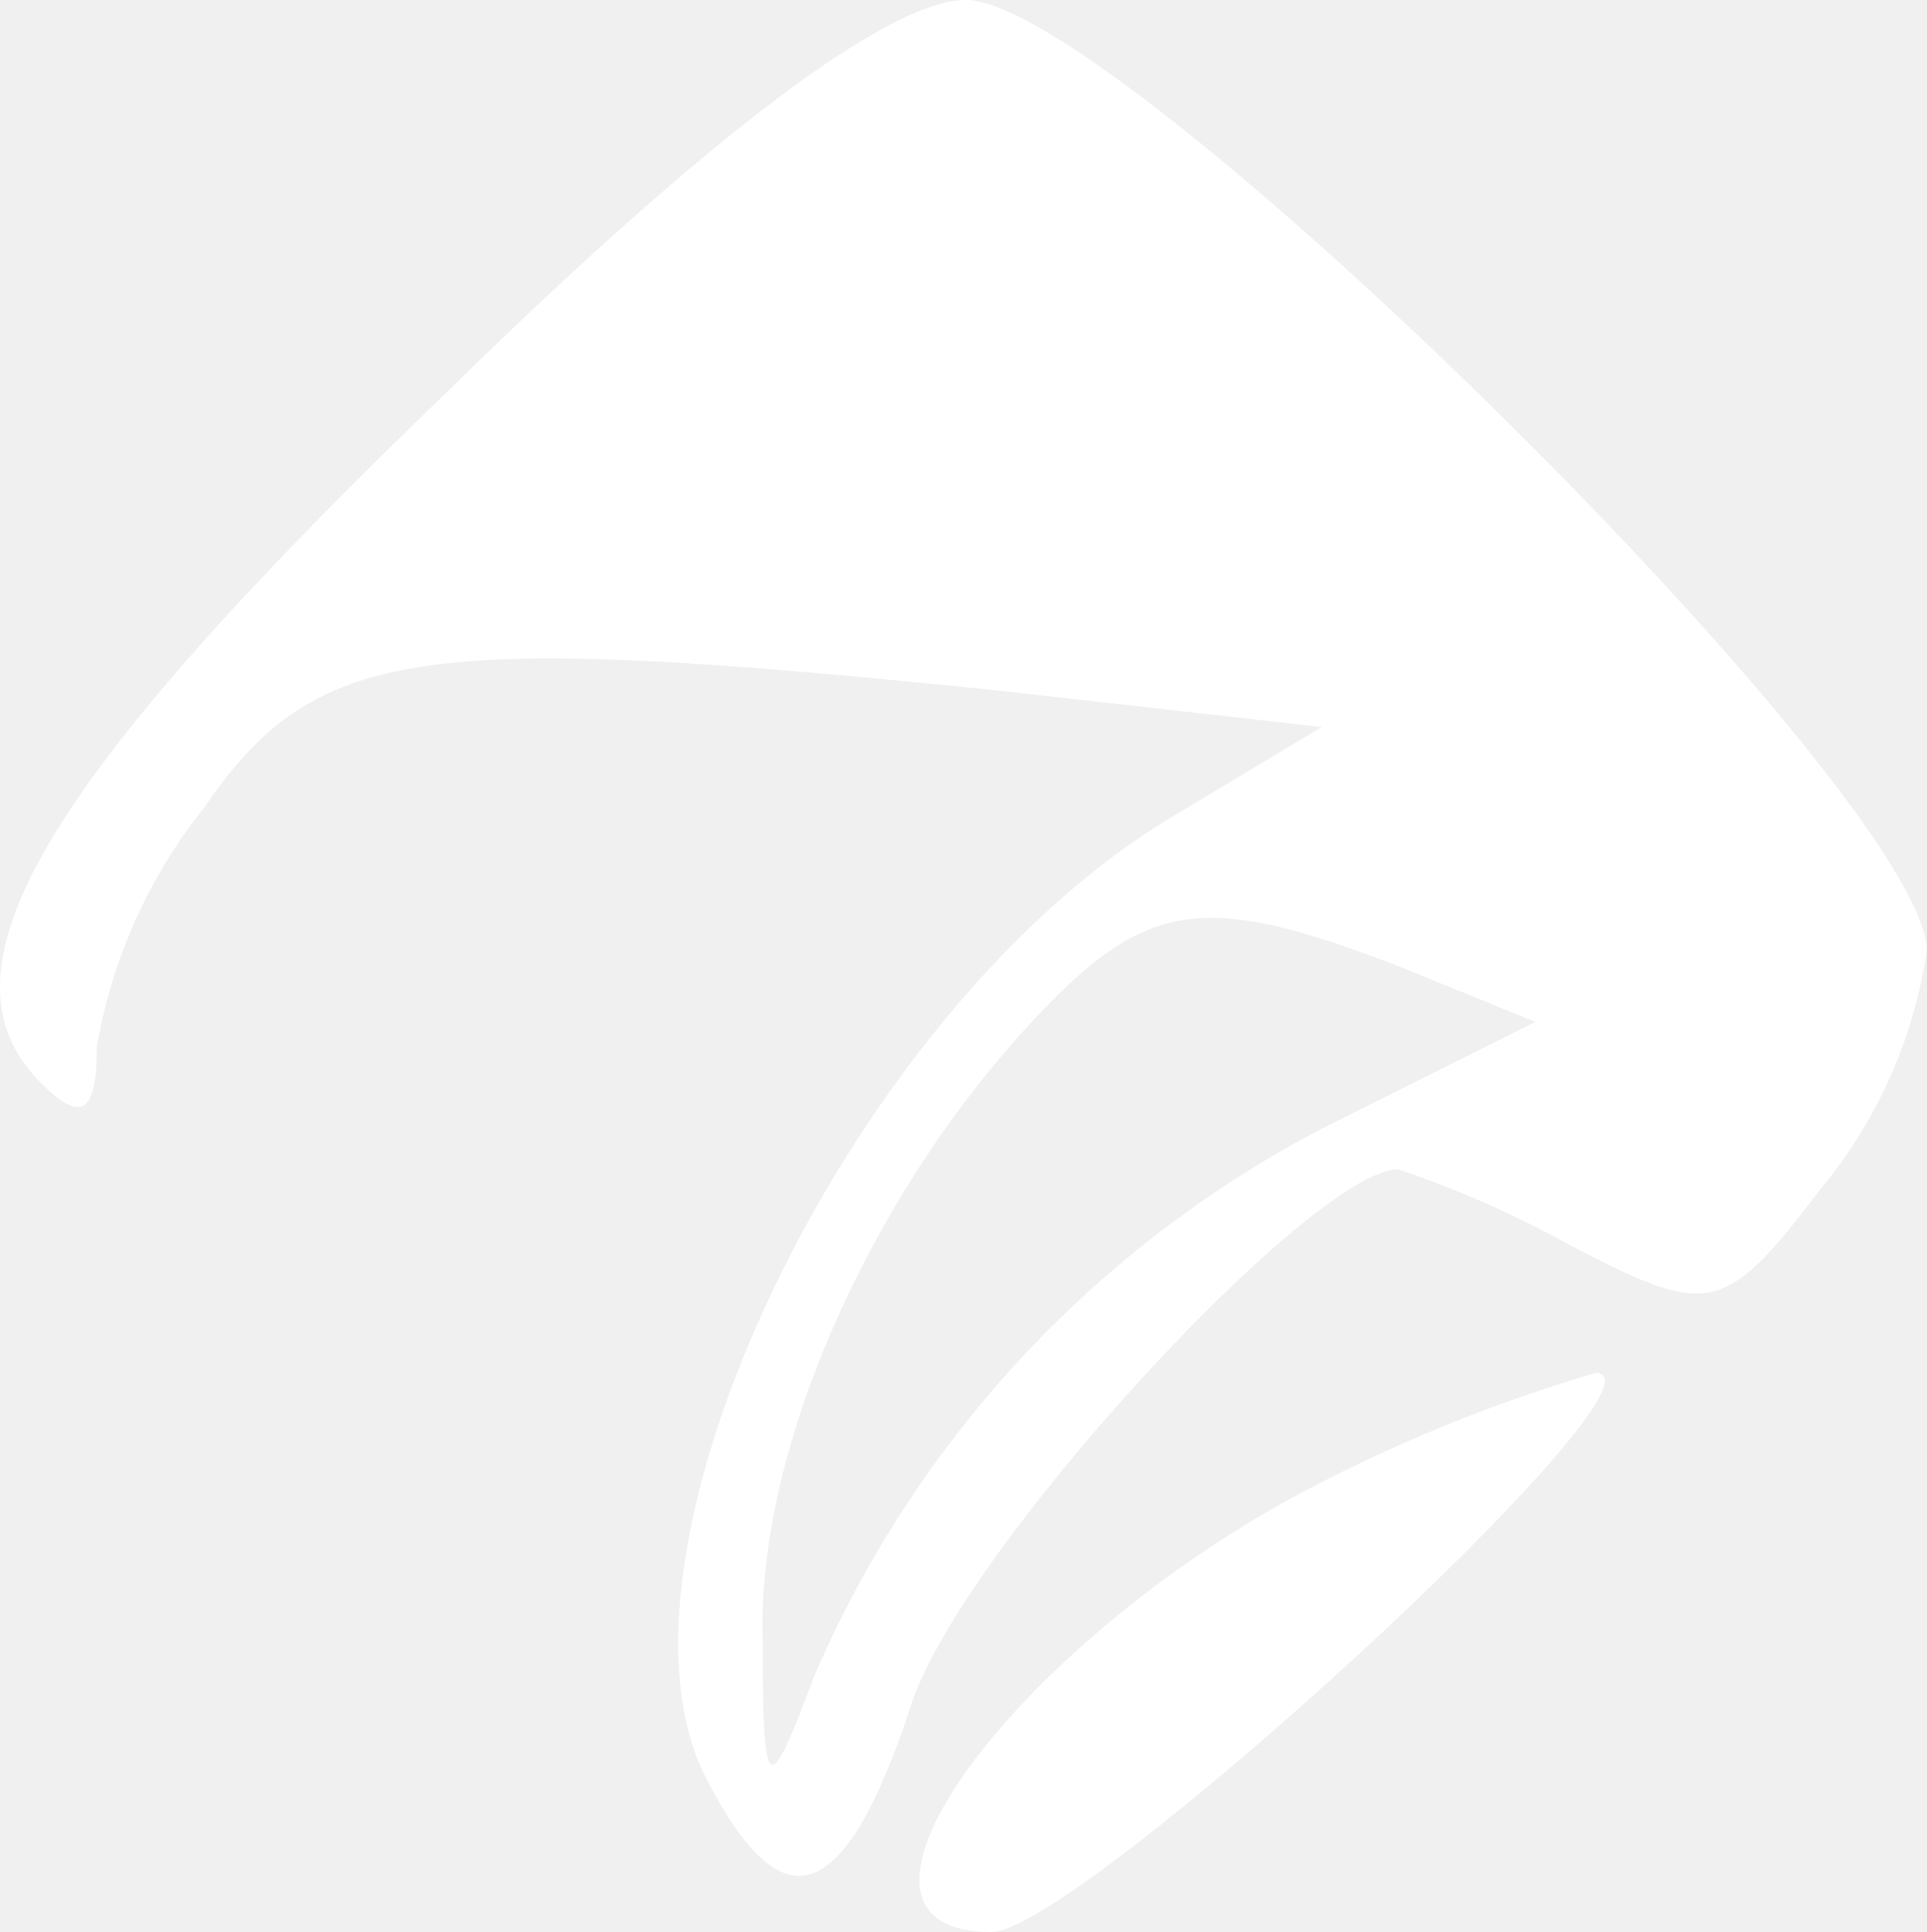
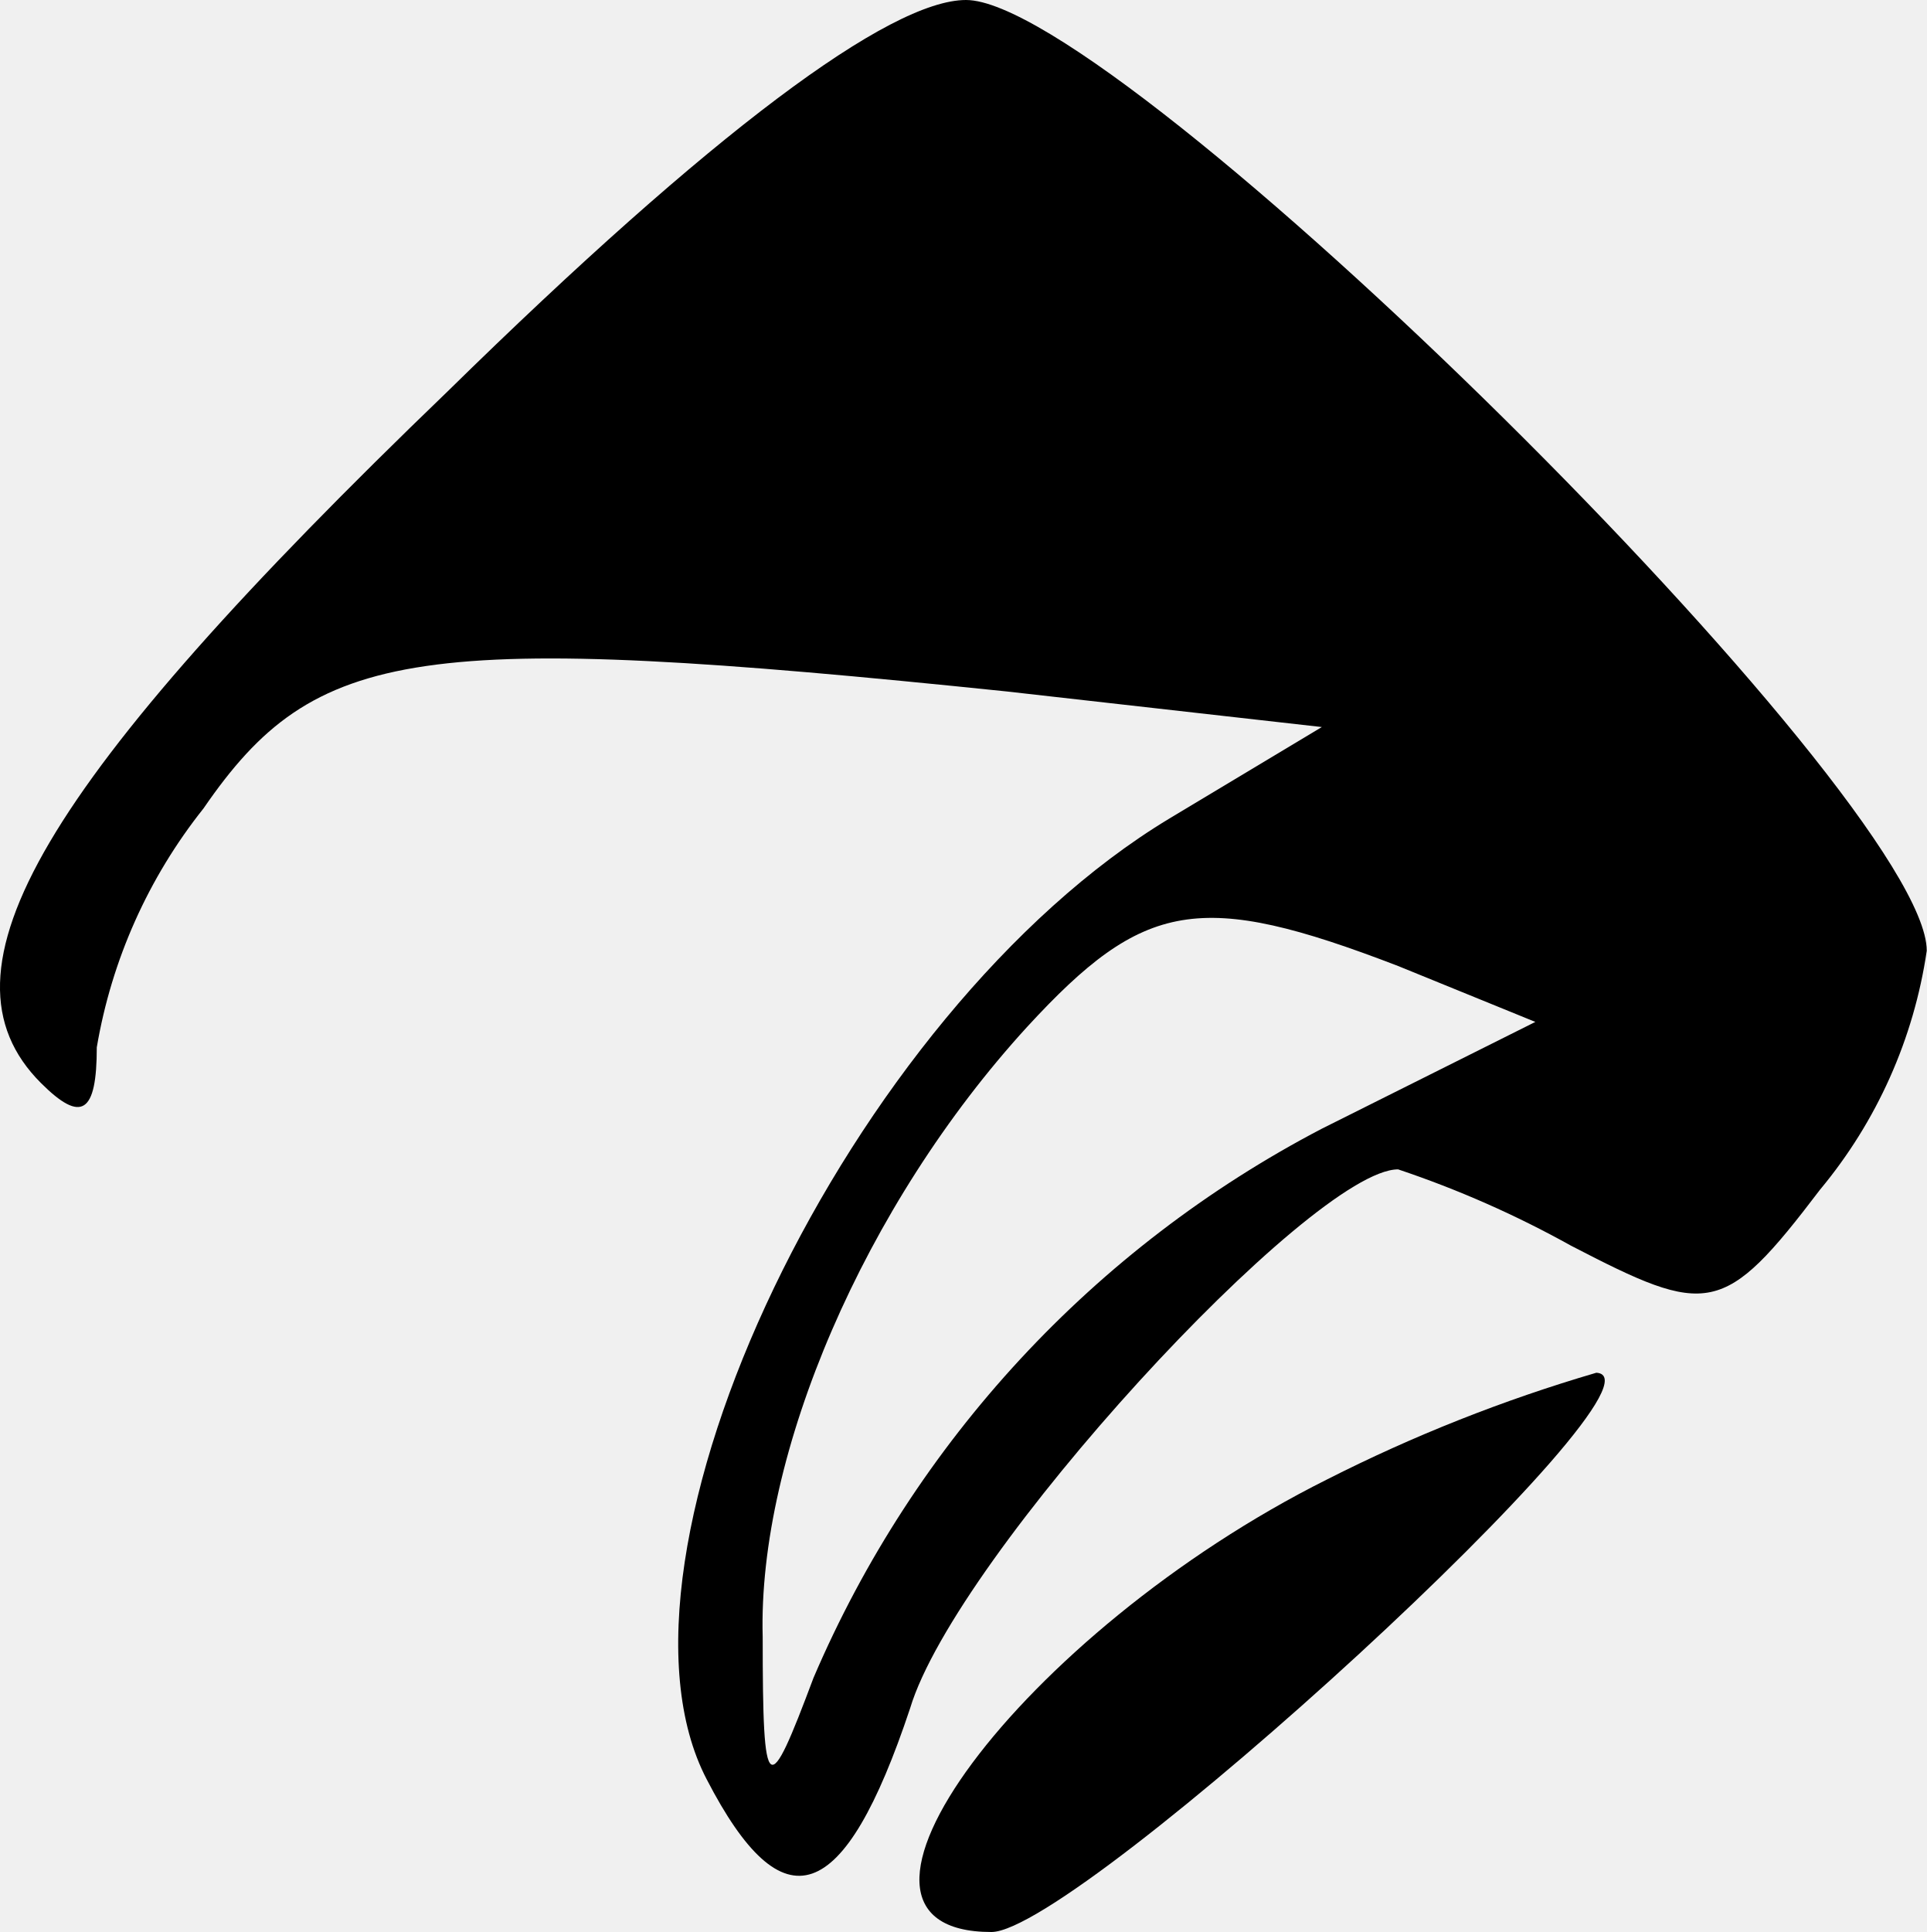
<svg xmlns="http://www.w3.org/2000/svg" width="37.904" height="38" viewBox="0 0 37.904 38">
  <g id="index_1_" data-name="index (1)" transform="translate(-8.096 52)">
-     <path id="Caminho_1" data-name="Caminho 1" d="M16.9-44.3c-8,7.7-10.2,11.4-8,13.6.8.8,1.1.6,1.1-.7a10.312,10.312,0,0,1,2.1-4.7c2.2-3.2,4.2-3.5,15.8-2.3l6.2.7-3,1.8C24.8-32.1,19.7-21.4,22-17c1.5,2.9,2.7,2.5,4-1.4.9-3,7.9-10.6,9.6-10.6A20.194,20.194,0,0,1,39-27.5c2.7,1.4,3,1.4,4.9-1.1A9.507,9.507,0,0,0,46-33.3C46-36.3,30.1-52,27.1-52,25.6-52,22.1-49.4,16.9-44.3ZM35.6-33l2.7,1.1-4.2,2.1A21.9,21.9,0,0,0,24.1-19c-.9,2.4-1,2.4-1-.8-.1-3.6,2-8.5,5.2-12C30.6-34.3,31.7-34.5,35.6-33Z" fill="#fff" />
-     <path id="Caminho_2" data-name="Caminho 2" d="M34.2-22.9c-6,3-10.4,8.9-6.6,8.9,1.7,0,13.6-10.9,11.9-11A30.9,30.9,0,0,0,34.2-22.9Z" fill="#fff" />
+     <path id="Caminho_1" data-name="Caminho 1" d="M16.9-44.3c-8,7.7-10.2,11.4-8,13.6.8.8,1.1.6,1.1-.7a10.312,10.312,0,0,1,2.1-4.7c2.2-3.2,4.2-3.5,15.8-2.3l6.2.7-3,1.8C24.8-32.1,19.7-21.4,22-17c1.5,2.9,2.7,2.5,4-1.4.9-3,7.9-10.6,9.6-10.6A20.194,20.194,0,0,1,39-27.5c2.7,1.4,3,1.4,4.9-1.1A9.507,9.507,0,0,0,46-33.3C46-36.3,30.1-52,27.1-52,25.6-52,22.1-49.4,16.9-44.3ZM35.6-33l2.7,1.1-4.2,2.1A21.9,21.9,0,0,0,24.1-19c-.9,2.4-1,2.4-1-.8-.1-3.6,2-8.5,5.2-12C30.6-34.3,31.7-34.5,35.6-33Z" fill="#000" />
+     <path id="Caminho_2" data-name="Caminho 2" d="M34.2-22.9c-6,3-10.4,8.9-6.6,8.9,1.7,0,13.6-10.9,11.9-11A30.9,30.9,0,0,0,34.2-22.9Z" fill="#000" />
  </g>
</svg>
